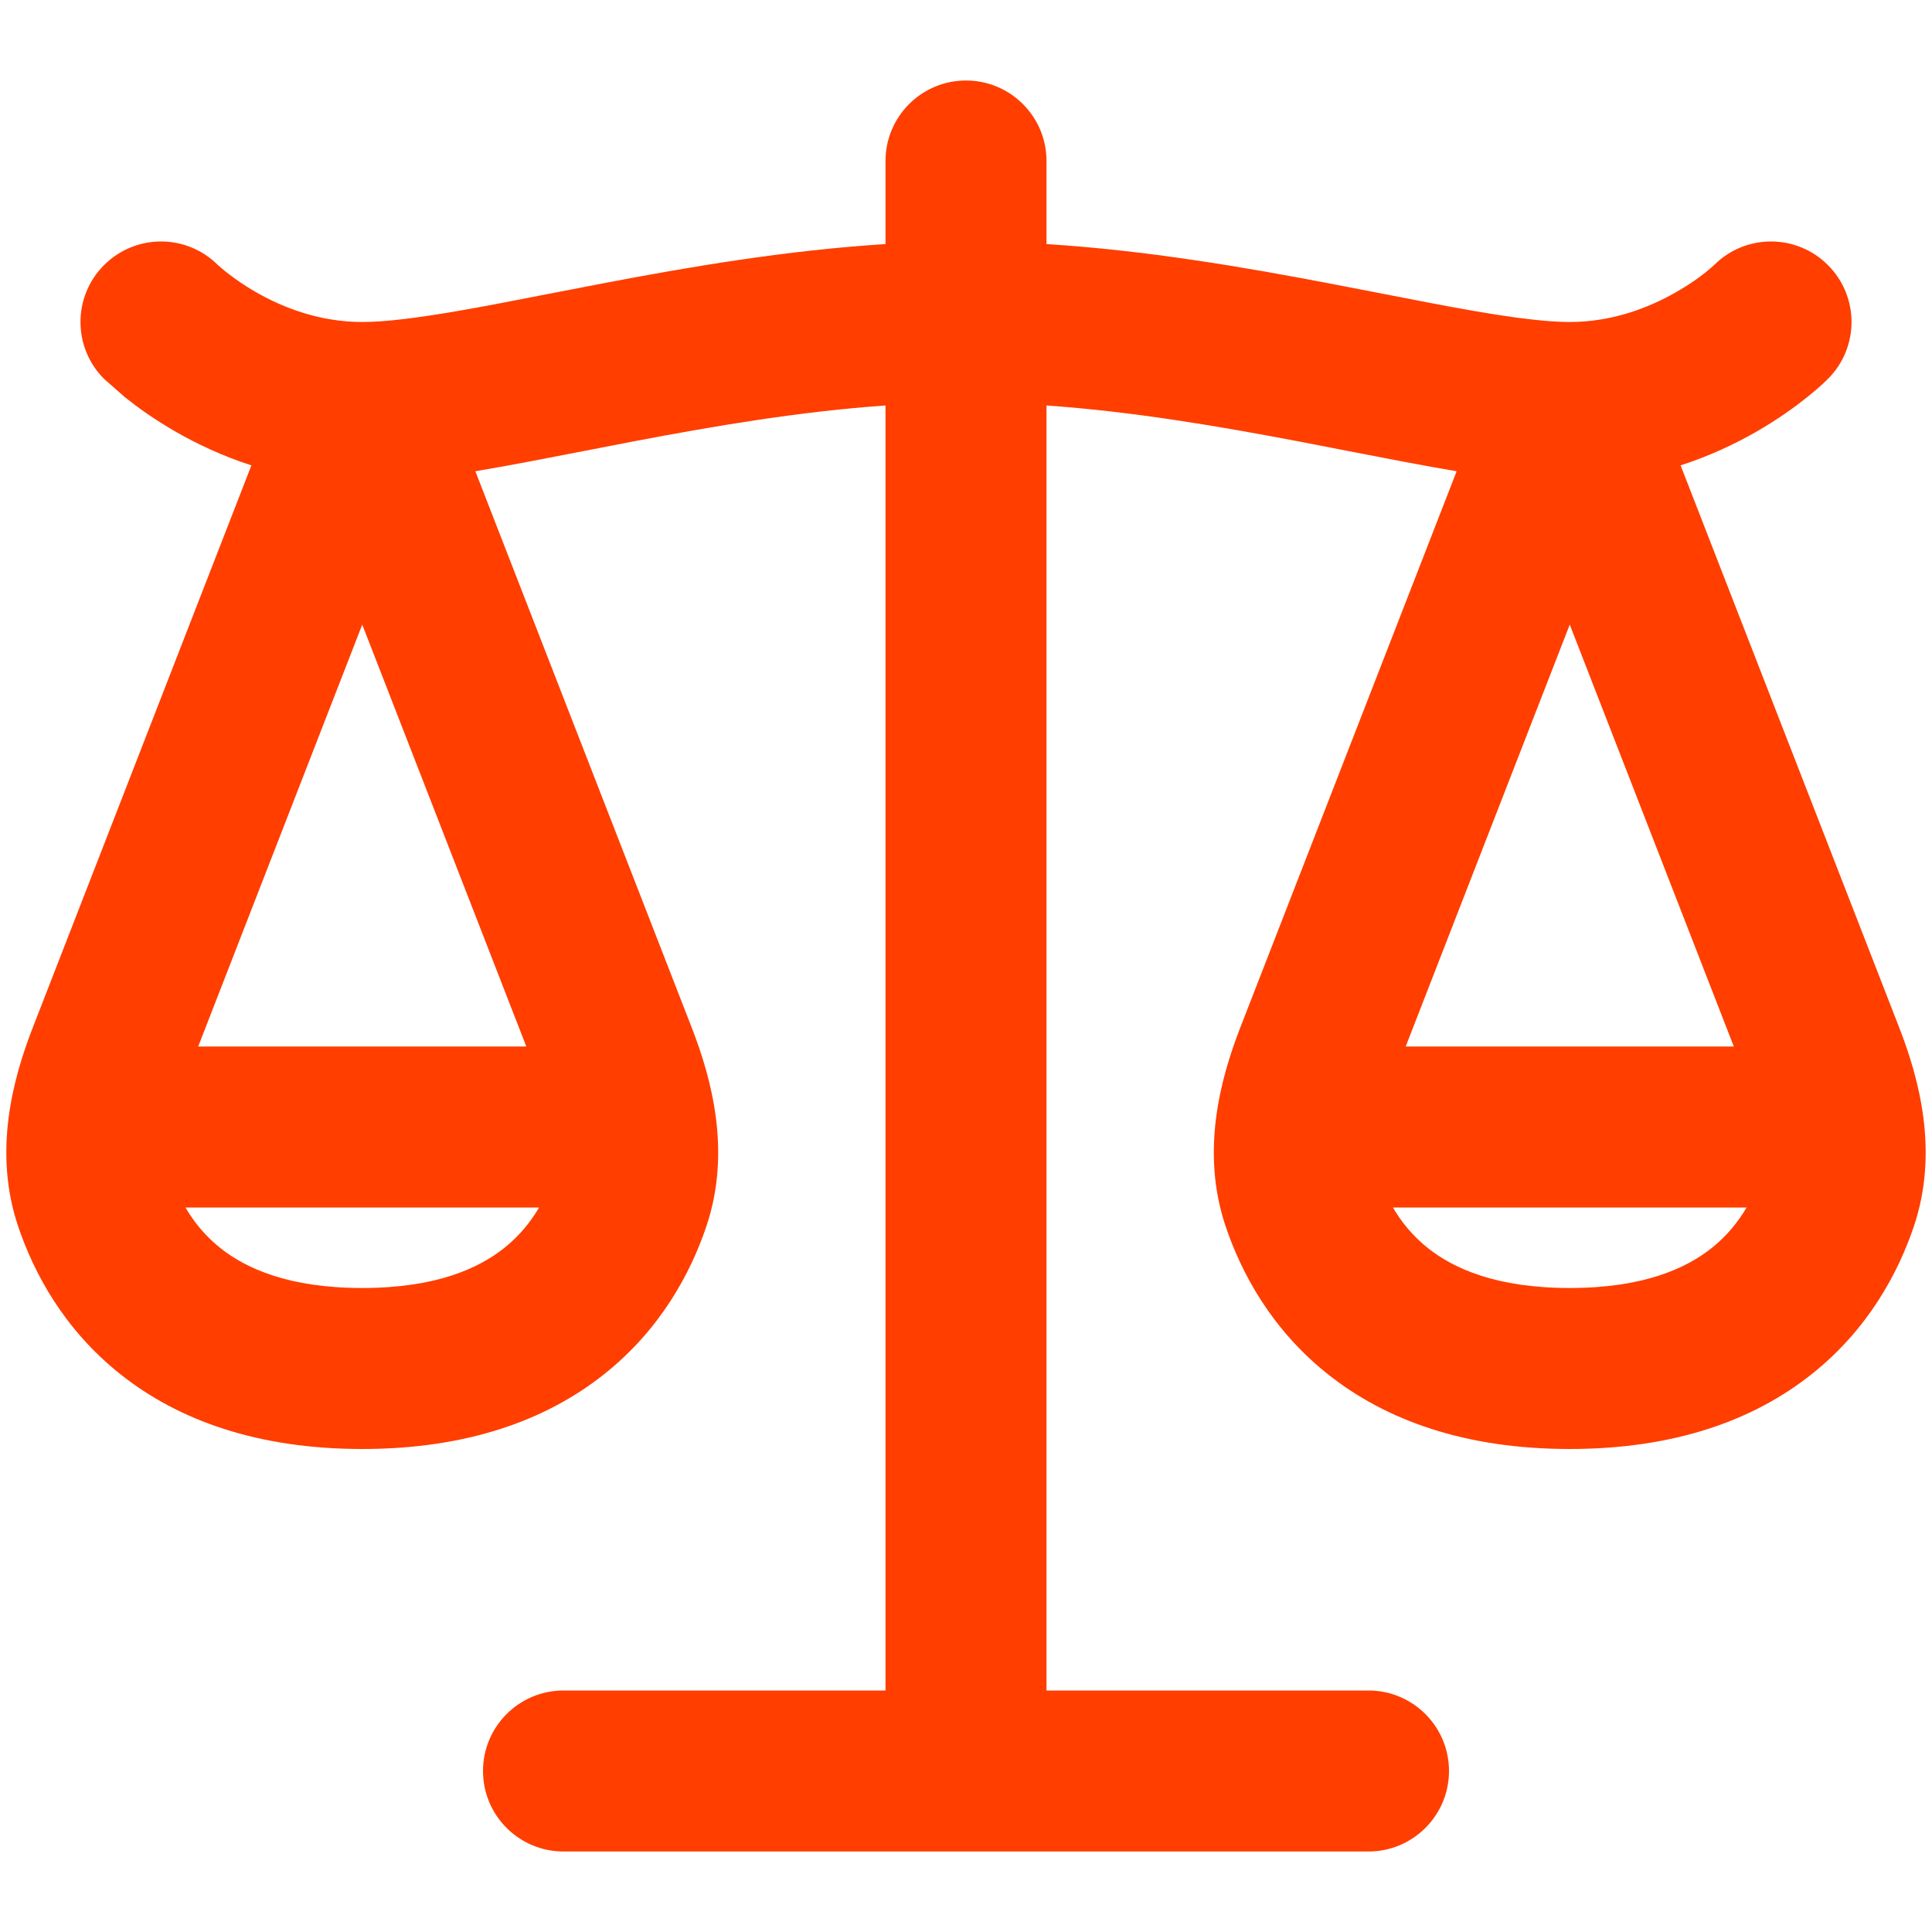
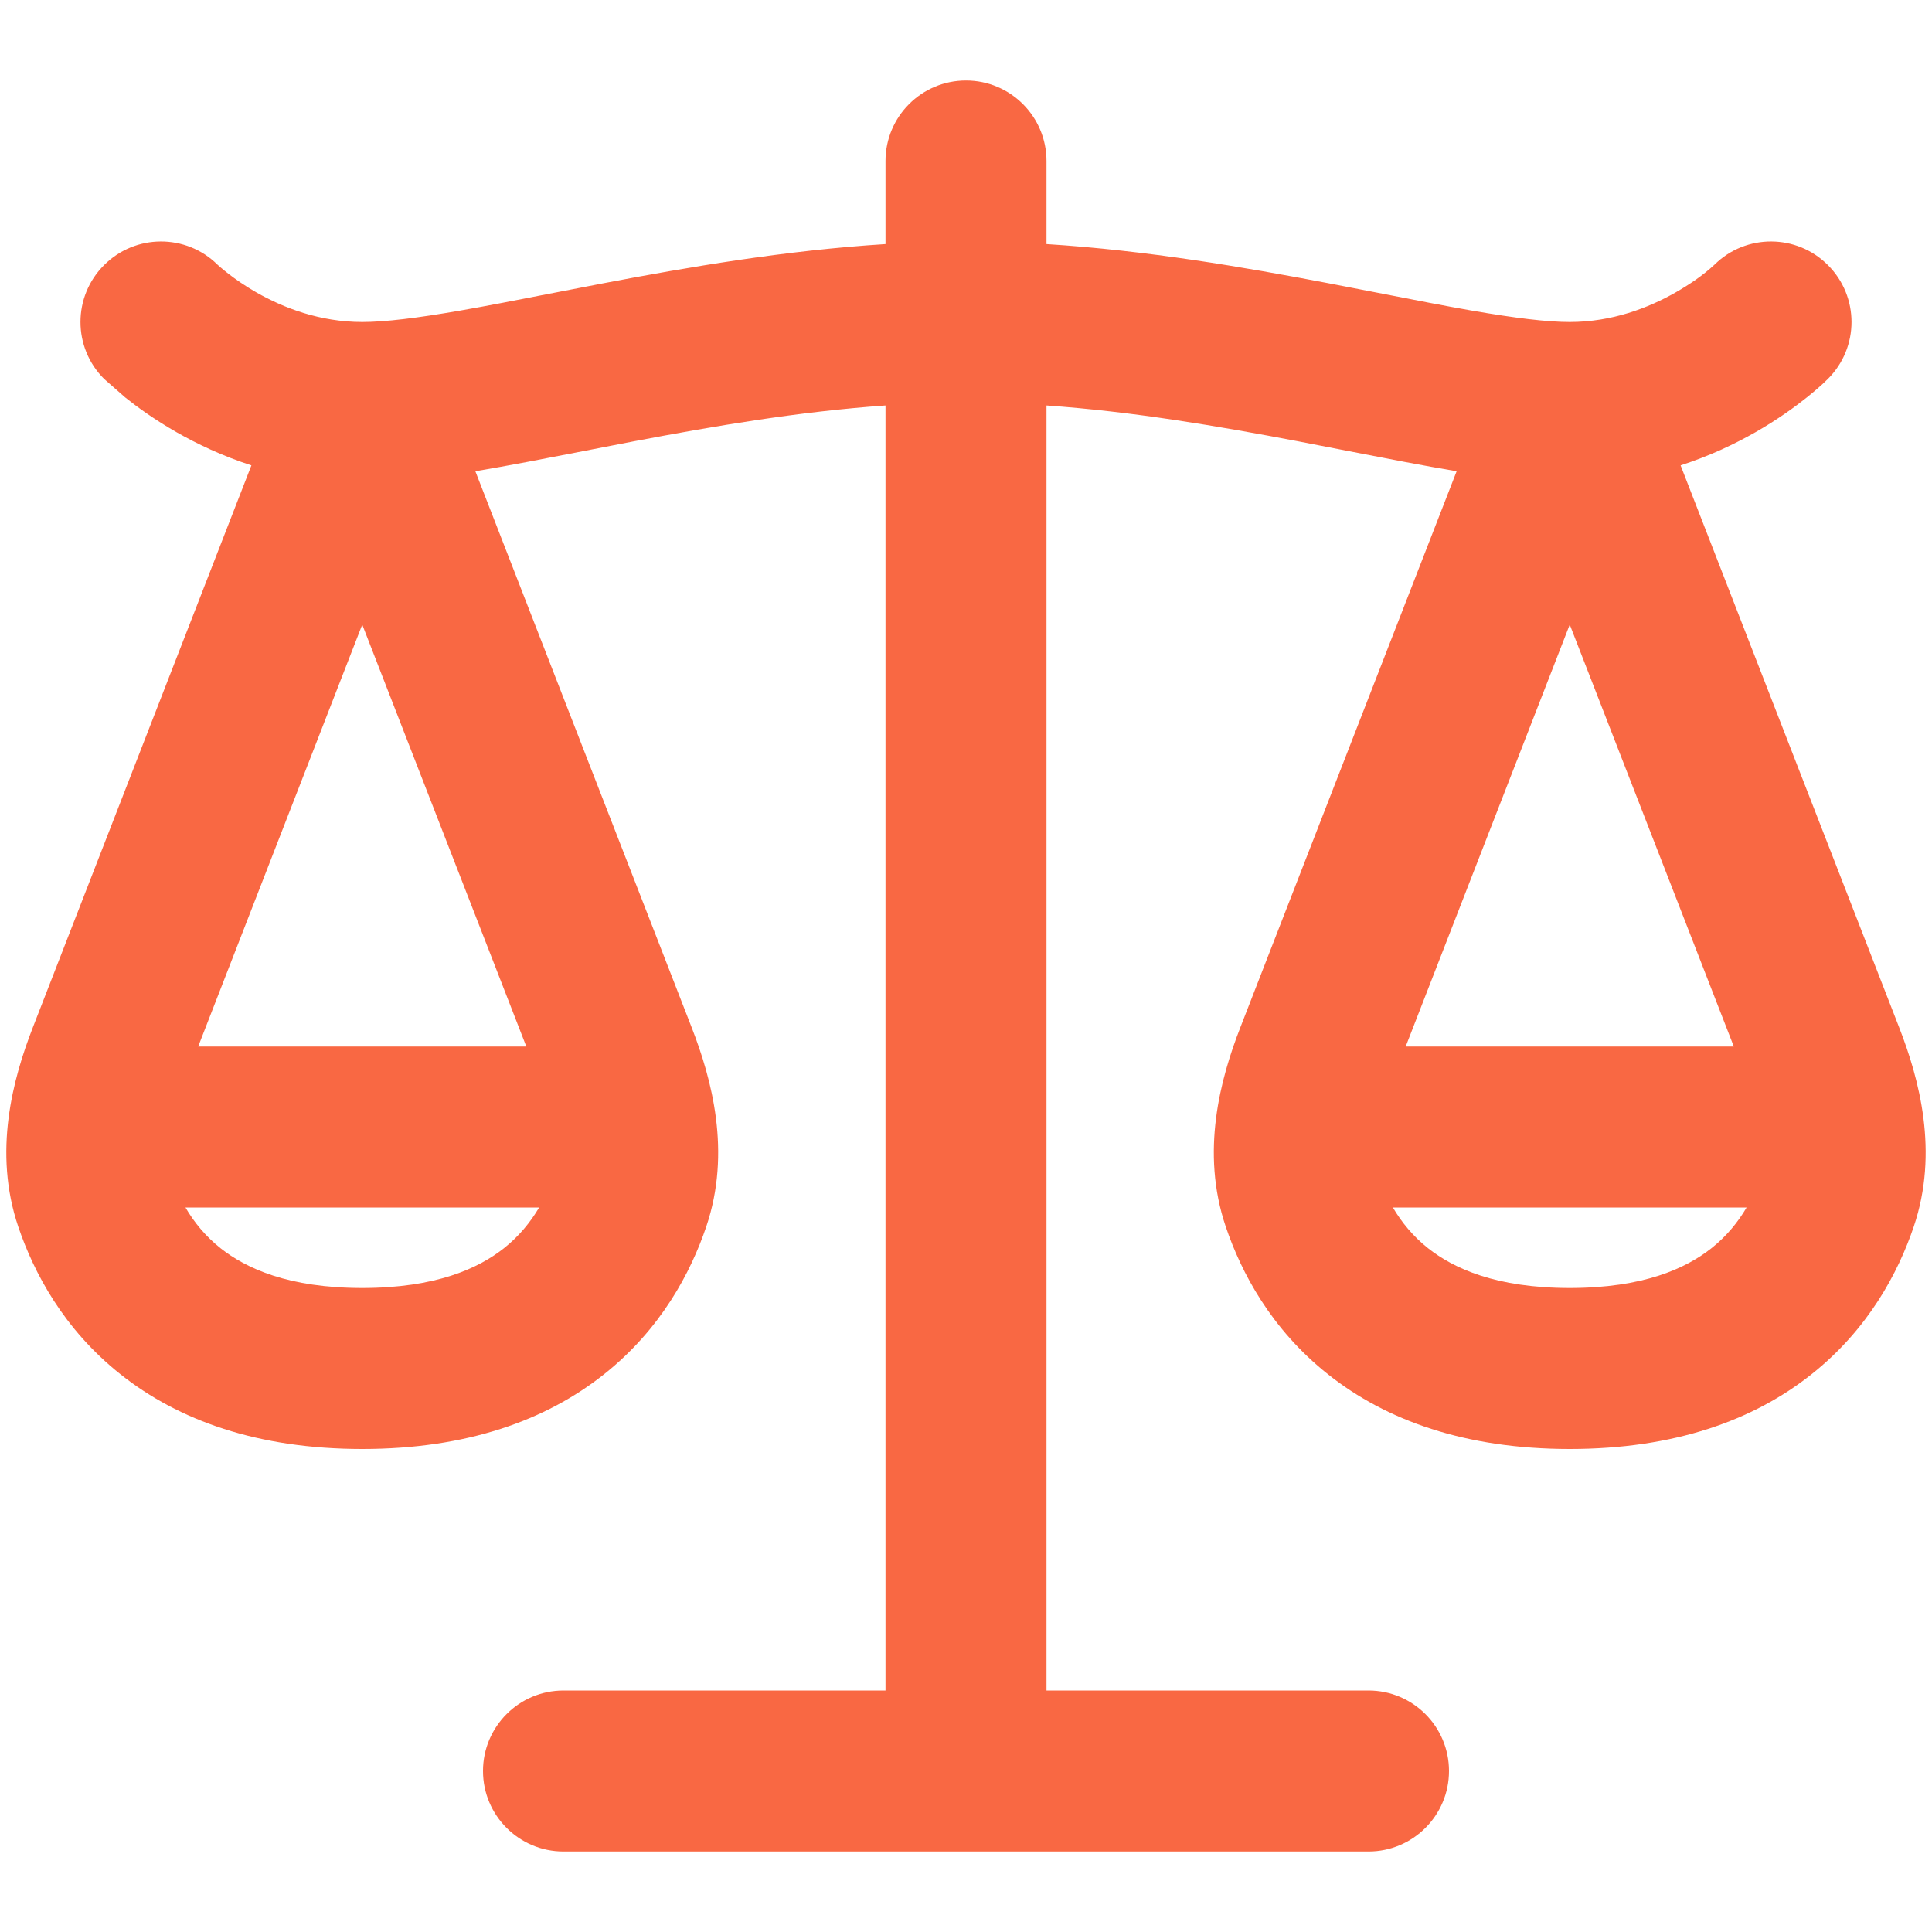
<svg xmlns="http://www.w3.org/2000/svg" width="800px" height="800px" viewBox="0 0 24 24" fill="none">
-   <path fill-rule="evenodd" clip-rule="evenodd" d="M12 1C12.552 1 13 1.448 13 2V3.032C14.25 3.111 15.455 3.319 16.5 3.518C16.736 3.563 16.961 3.607 17.177 3.649C17.577 3.727 17.944 3.799 18.288 3.859C18.82 3.951 19.217 4 19.5 4C20.026 4 20.48 3.824 20.816 3.632C20.987 3.534 21.154 3.422 21.299 3.287C21.689 2.902 22.319 2.904 22.707 3.293C23.098 3.683 23.098 4.317 22.707 4.707C22.625 4.789 22.536 4.864 22.445 4.937C22.295 5.057 22.08 5.213 21.809 5.368C21.553 5.514 21.24 5.664 20.877 5.781L23.592 12.763C23.841 13.403 24.088 14.31 23.773 15.239C23.581 15.806 23.211 16.511 22.502 17.073C21.783 17.644 20.798 18 19.5 18C18.202 18 17.217 17.644 16.498 17.073C15.789 16.511 15.419 15.806 15.227 15.239C14.912 14.31 15.159 13.403 15.408 12.763L18.095 5.854C17.683 5.785 17.236 5.698 16.764 5.606C16.553 5.565 16.339 5.523 16.125 5.482C15.131 5.293 14.069 5.112 13 5.037V21H17C17.552 21 18 21.448 18 22C18 22.552 17.552 23 17 23H7C6.448 23 6 22.552 6 22C6 21.448 6.448 21 7 21H11V5.037C9.931 5.112 8.869 5.293 7.875 5.482C7.661 5.523 7.447 5.565 7.236 5.606C6.764 5.698 6.317 5.785 5.905 5.854L8.592 12.763C8.841 13.403 9.088 14.31 8.773 15.239C8.581 15.806 8.211 16.511 7.502 17.073C6.783 17.644 5.798 18 4.5 18C3.202 18 2.217 17.644 1.498 17.073C0.789 16.511 0.419 15.806 0.227 15.239C-0.088 14.31 0.159 13.403 0.408 12.763L3.123 5.781C2.76 5.664 2.447 5.514 2.191 5.368C1.92 5.213 1.705 5.057 1.555 4.937C1.546 4.93 1.293 4.707 1.293 4.707C0.902 4.317 0.902 3.683 1.293 3.293C1.682 2.904 2.311 2.902 2.701 3.287C2.715 3.3 2.896 3.467 3.184 3.632C3.52 3.824 3.974 4 4.5 4C4.783 4 5.18 3.951 5.711 3.859C6.056 3.799 6.423 3.727 6.823 3.649C7.039 3.607 7.264 3.563 7.5 3.518C8.545 3.319 9.75 3.111 11 3.032V2C11 1.448 11.448 1 12 1ZM4.5 7.759L2.462 13H6.538L4.5 7.759ZM2.74 15.506C2.552 15.357 2.41 15.182 2.304 15H6.697C6.59 15.182 6.448 15.357 6.26 15.506C5.944 15.756 5.416 16 4.5 16C3.584 16 3.056 15.756 2.74 15.506ZM17.462 13L19.5 7.759L21.538 13H17.462ZM17.303 15C17.41 15.182 17.552 15.357 17.74 15.506C18.056 15.756 18.584 16 19.5 16C20.416 16 20.944 15.756 21.26 15.506C21.448 15.357 21.59 15.182 21.697 15H17.303Z" fill="#FF3E00" />
+   <path fill-rule="evenodd" clip-rule="evenodd" d="M12 1C12.552 1 13 1.448 13 2V3.032C14.25 3.111 15.455 3.319 16.5 3.518C16.736 3.563 16.961 3.607 17.177 3.649C17.577 3.727 17.944 3.799 18.288 3.859C18.82 3.951 19.217 4 19.5 4C20.026 4 20.48 3.824 20.816 3.632C20.987 3.534 21.154 3.422 21.299 3.287C21.689 2.902 22.319 2.904 22.707 3.293C23.098 3.683 23.098 4.317 22.707 4.707C22.625 4.789 22.536 4.864 22.445 4.937C22.295 5.057 22.08 5.213 21.809 5.368C21.553 5.514 21.24 5.664 20.877 5.781L23.592 12.763C23.841 13.403 24.088 14.31 23.773 15.239C23.581 15.806 23.211 16.511 22.502 17.073C21.783 17.644 20.798 18 19.5 18C18.202 18 17.217 17.644 16.498 17.073C15.789 16.511 15.419 15.806 15.227 15.239C14.912 14.31 15.159 13.403 15.408 12.763L18.095 5.854C17.683 5.785 17.236 5.698 16.764 5.606C16.553 5.565 16.339 5.523 16.125 5.482C15.131 5.293 14.069 5.112 13 5.037V21H17C17.552 21 18 21.448 18 22C18 22.552 17.552 23 17 23H7C6.448 23 6 22.552 6 22C6 21.448 6.448 21 7 21H11V5.037C9.931 5.112 8.869 5.293 7.875 5.482C7.661 5.523 7.447 5.565 7.236 5.606C6.764 5.698 6.317 5.785 5.905 5.854L8.592 12.763C8.841 13.403 9.088 14.31 8.773 15.239C8.581 15.806 8.211 16.511 7.502 17.073C6.783 17.644 5.798 18 4.5 18C3.202 18 2.217 17.644 1.498 17.073C0.789 16.511 0.419 15.806 0.227 15.239C-0.088 14.31 0.159 13.403 0.408 12.763L3.123 5.781C2.76 5.664 2.447 5.514 2.191 5.368C1.92 5.213 1.705 5.057 1.555 4.937C1.546 4.93 1.293 4.707 1.293 4.707C0.902 4.317 0.902 3.683 1.293 3.293C1.682 2.904 2.311 2.902 2.701 3.287C2.715 3.3 2.896 3.467 3.184 3.632C3.52 3.824 3.974 4 4.5 4C4.783 4 5.18 3.951 5.711 3.859C6.056 3.799 6.423 3.727 6.823 3.649C7.039 3.607 7.264 3.563 7.5 3.518C8.545 3.319 9.75 3.111 11 3.032V2C11 1.448 11.448 1 12 1ZM4.5 7.759L2.462 13H6.538L4.5 7.759ZM2.74 15.506C2.552 15.357 2.41 15.182 2.304 15H6.697C6.59 15.182 6.448 15.357 6.26 15.506C5.944 15.756 5.416 16 4.5 16C3.584 16 3.056 15.756 2.74 15.506ZM17.462 13L19.5 7.759L21.538 13H17.462ZM17.303 15C17.41 15.182 17.552 15.357 17.74 15.506C18.056 15.756 18.584 16 19.5 16C20.416 16 20.944 15.756 21.26 15.506C21.448 15.357 21.59 15.182 21.697 15H17.303Z" fill="#F96843" />
</svg>
